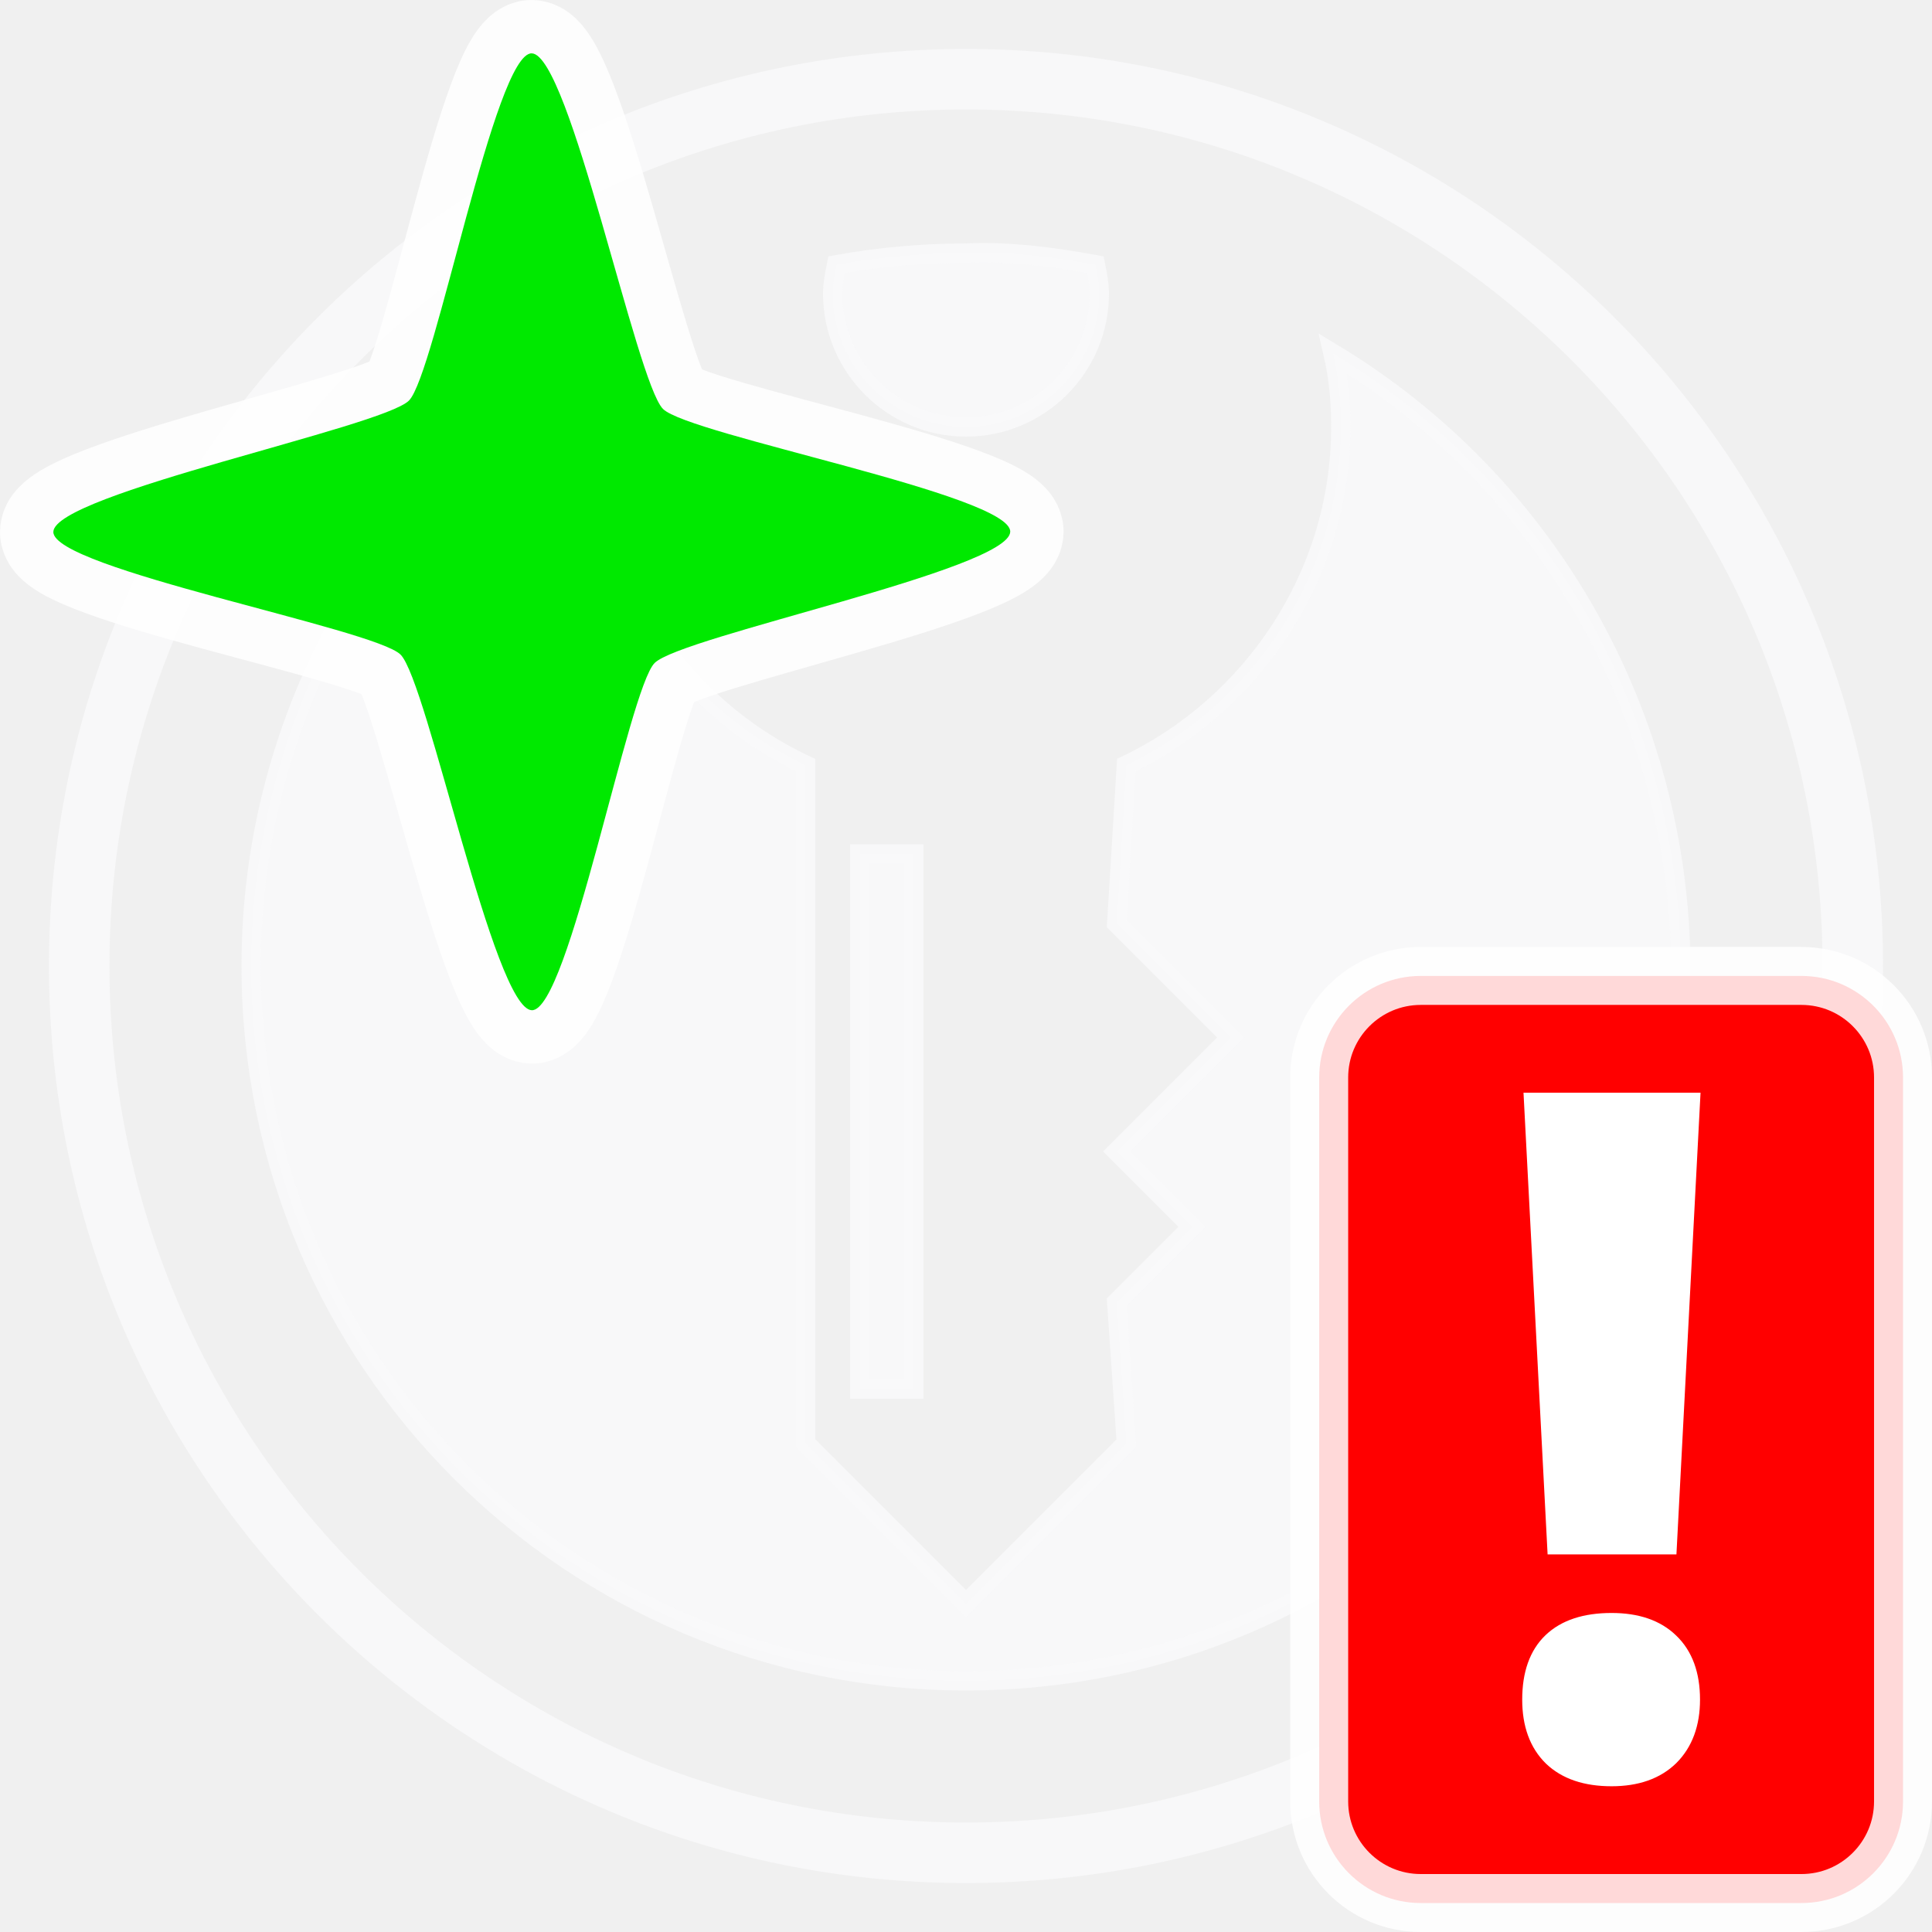
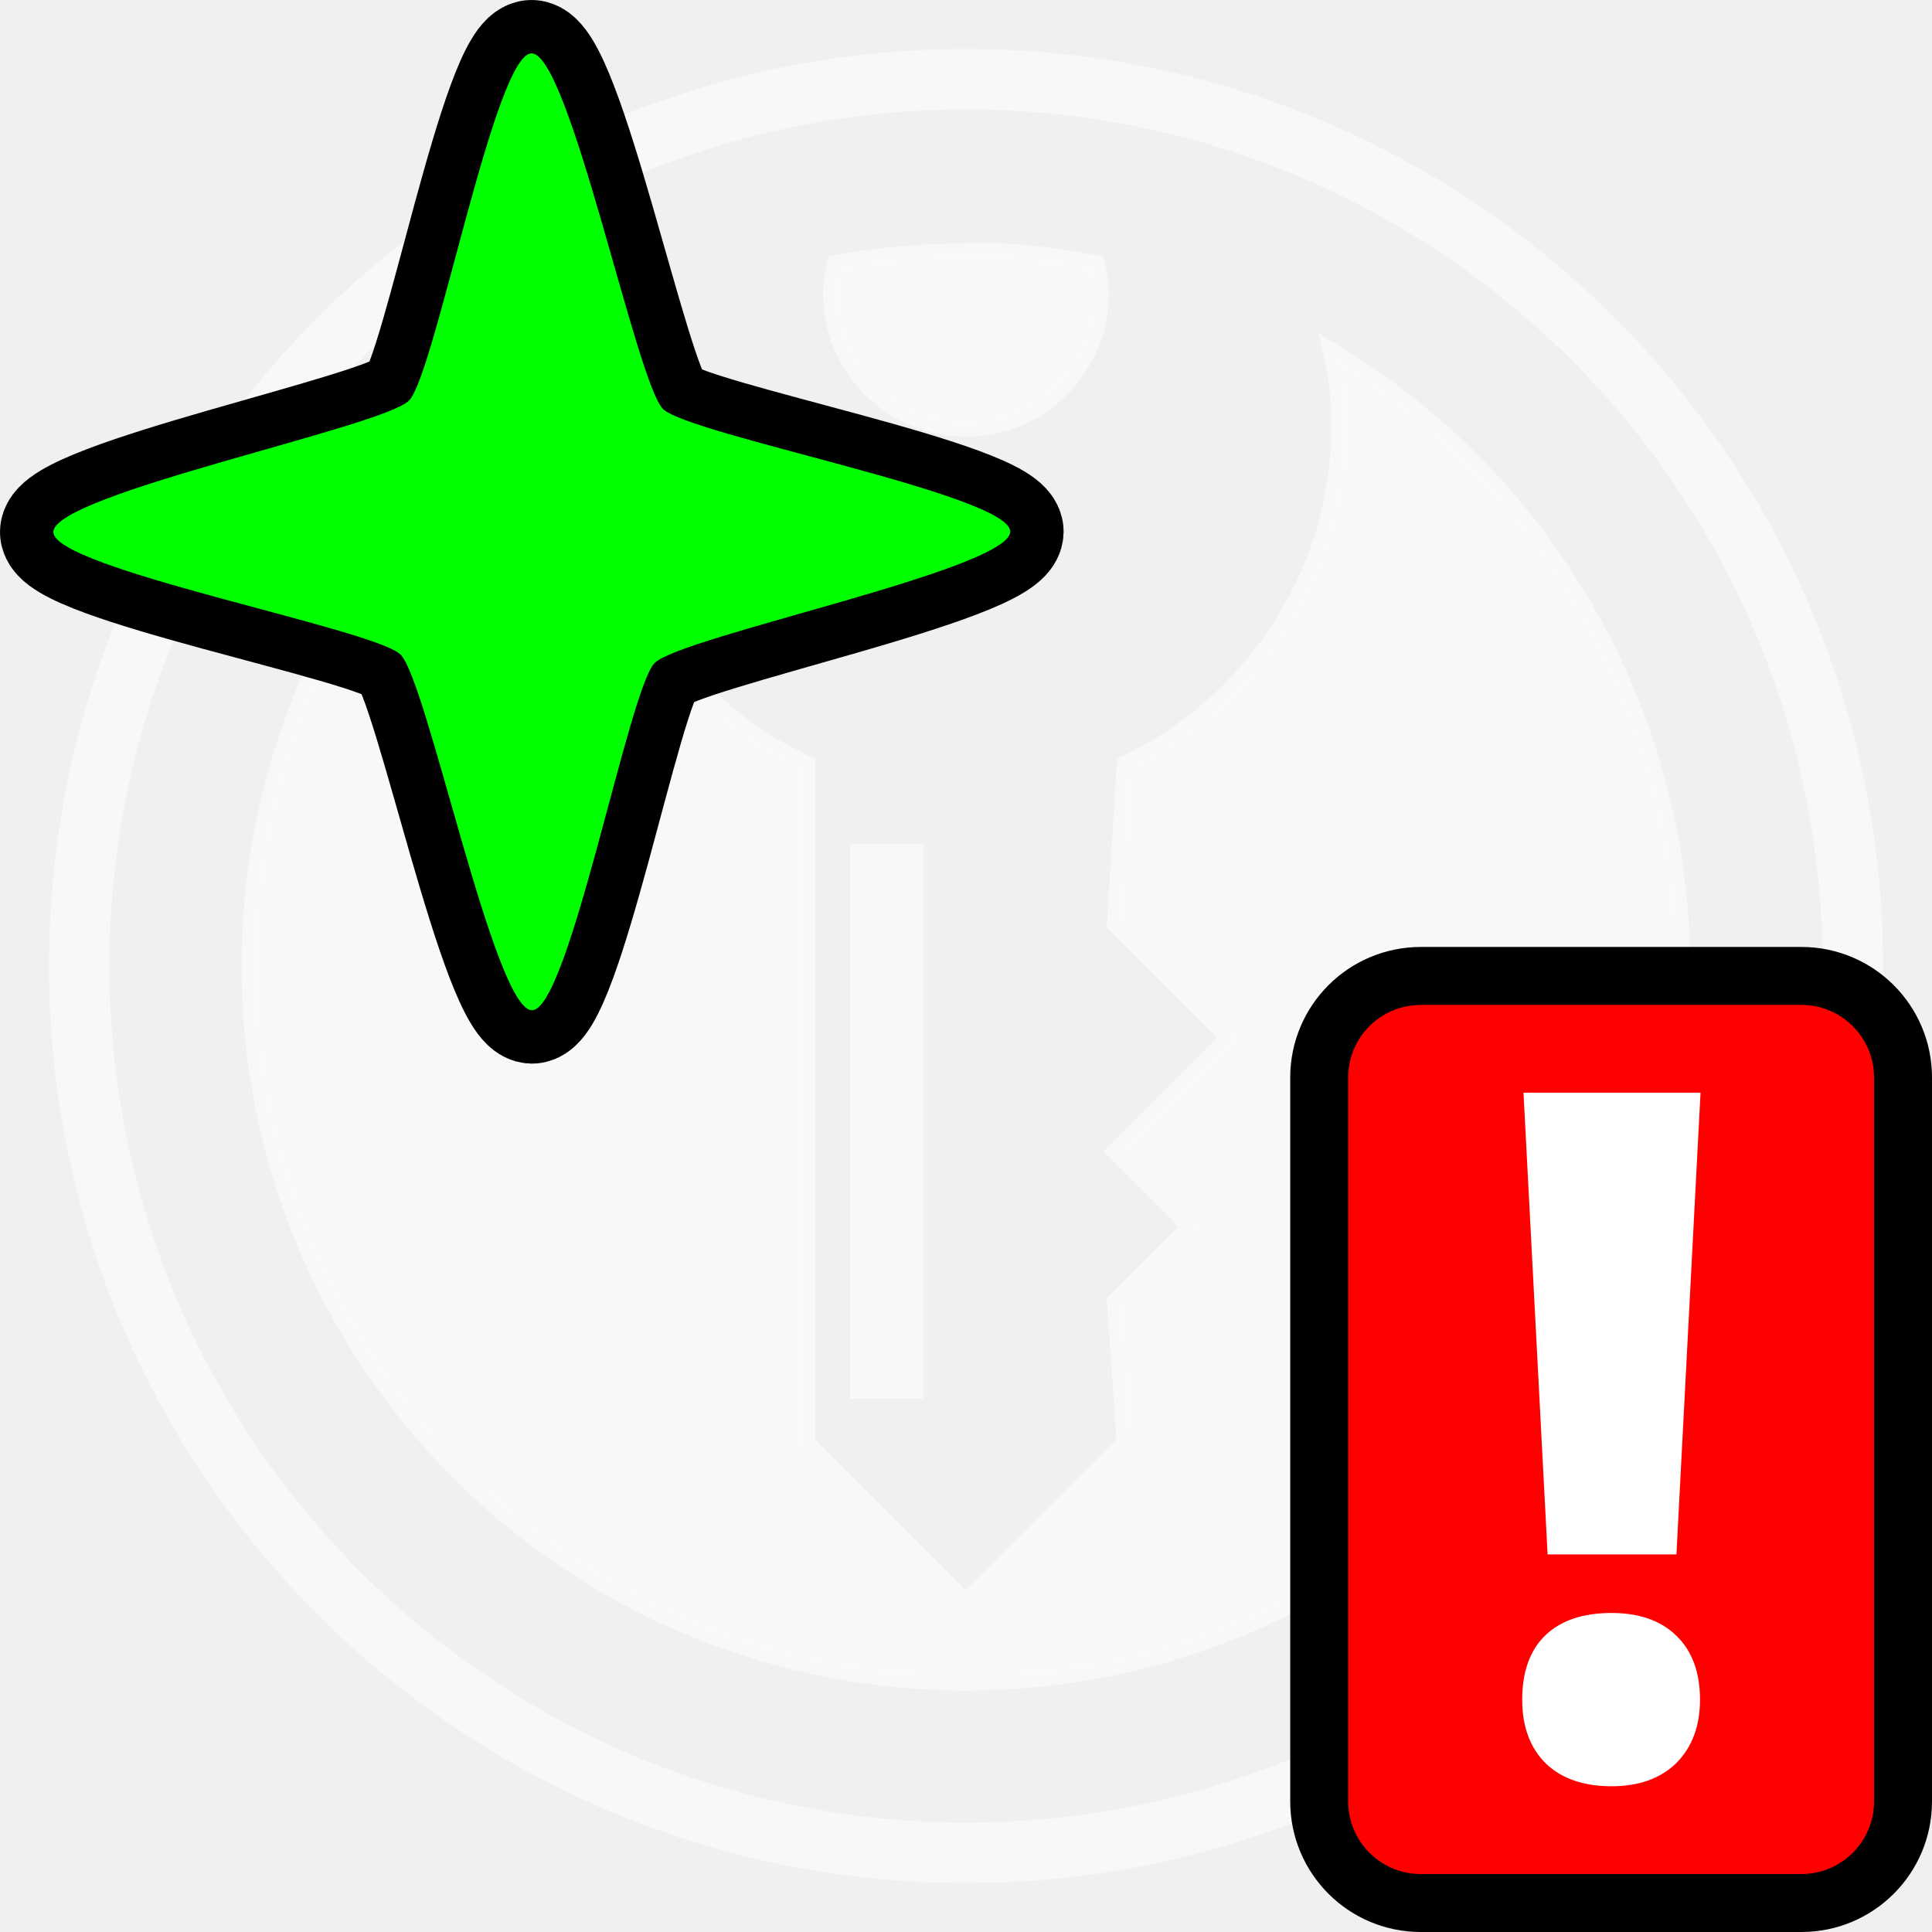
<svg xmlns="http://www.w3.org/2000/svg" version="1.1" viewBox="0 0 100 100" xml:space="preserve">
  <defs>
    <linearGradient id="SVGID_2_-3" x1="73.8" x2="73.8" y1="1532.1" y2="1574" gradientTransform="translate(3.8,-1480.3)" gradientUnits="userSpaceOnUse">
-       <stop stop-color="#d69029" offset="0" />
-       <stop stop-color="#af7125" offset="1" />
+       <stop stop-color="#e59a2c" offset="0" />
+       <stop stop-color="#ac6f25" offset="1" />
    </linearGradient>
    <linearGradient id="linearGradient5199" x1="53.239" x2="53.239" y1="12.753" y2="86.357" gradientTransform="translate(-50.413 11.364)" gradientUnits="userSpaceOnUse">
      <stop stop-color="#226e23" offset="0" />
      <stop stop-color="#63ab3a" offset="1" />
    </linearGradient>
-     <radialGradient id="radialGradient9501" cx="15.324" cy="16.191" r="29.132" gradientUnits="userSpaceOnUse">
-       <stop stop-color="#37ff2d" stop-opacity=".992" offset=".423" />
-       <stop stop-color="#6aae45" stop-opacity=".992" offset="1" />
-     </radialGradient>
  </defs>
  <linearGradient id="SVGID_1_" x1="50.269" x2="49.697" y1="-1470.9" y2="-1392.8" gradientTransform="matrix(1 0 0 -1 -50.207 -1373.2)" gradientUnits="userSpaceOnUse">
    <stop stop-color="gray" offset="0" />
    <stop stop-color="#4b4b4d" offset="1" />
  </linearGradient>
-   <g display="none">
-     <g display="none" stroke="#0c0c0c" stroke-opacity=".85">
+   <g display="none" stroke="#0c0c0c">
+     <g display="none" stroke-opacity=".85">
      <circle cx="50" cy="50" r="45.9" clip-rule="evenodd" fill="none" stroke-linecap="round" stroke-linejoin="round" stroke-width="3.132" />
      <path d="m56.7 13.7c0.1 0.5 0.2 1 0.2 1.5 0 3.8-3.1 6.9-6.9 6.9s-6.9-3.1-6.9-6.9c0-0.5 0.1-1 0.2-1.5 2.2-0.4 4.5-0.6 6.7-0.6 2.3-0.1 4.5 0.2 6.7 0.6zm-26.1 8.4c0 7.7 4.5 14.4 11.1 17.5v35.1l8.3 8.3 8.3-8.3-0.5-7.3 3.9-3.9-3.9-3.9 5.9-5.9-5.9-5.9 0.5-8.2c6.5-3.1 11.1-9.8 11.1-17.5 0-1.3-0.1-2.5-0.4-3.8 11.1 6.7 17.9 18.7 18 31.7 0 20.4-16.5 37-37 37-20.4 0-37-16.5-37-37 0-13 6.8-25 18-31.7-0.2 1.3-0.4 2.5-0.4 3.8zm13.9 22.1h2.8v27.7h-2.8z" display="inline" fill="#0c0c0c" fill-opacity=".85" />
    </g>
-     <g display="inline" stroke="#0c0c0c" stroke-opacity=".4">
+     <g display="none" stroke-opacity=".4">
      <circle cx="50" cy="50" r="45.9" clip-rule="evenodd" display="inline" fill="none" stroke-linecap="round" stroke-linejoin="round" stroke-width="3.132" />
      <path d="m56.7 13.7c0.1 0.5 0.2 1 0.2 1.5 0 3.8-3.1 6.9-6.9 6.9s-6.9-3.1-6.9-6.9c0-0.5 0.1-1 0.2-1.5 2.2-0.4 4.5-0.6 6.7-0.6 2.3-0.1 4.5 0.2 6.7 0.6zm-26.1 8.4c0 7.7 4.5 14.4 11.1 17.5v35.1l8.3 8.3 8.3-8.3-0.5-7.3 3.9-3.9-3.9-3.9 5.9-5.9-5.9-5.9 0.5-8.2c6.5-3.1 11.1-9.8 11.1-17.5 0-1.3-0.1-2.5-0.4-3.8 11.1 6.7 17.9 18.7 18 31.7 0 20.4-16.5 37-37 37-20.4 0-37-16.5-37-37 0-13 6.8-25 18-31.7-0.2 1.3-0.4 2.5-0.4 3.8zm13.9 22.1h2.8v27.7h-2.8z" fill="#0c0c0c" fill-opacity=".4" />
    </g>
-     <g transform="translate(2.9829 .81217)" display="none" stroke-linecap="round">
-       <rect x="62.107" y="49.702" width="33.41" height="47.986" ry="5.259" display="inline" fill="#f00" stroke="#000" stroke-linejoin="round" stroke-opacity=".85" stroke-width="3" />
-       <path d="m74.336 79.39v-1.734q0-2.25 0.961-3.914 0.961-1.664 3.516-3.539 2.461-1.758 3.234-2.859 0.797-1.102 0.797-2.461 0-1.523-1.125-2.32t-3.141-0.797q-3.516 0-8.016 2.297l-2.555-5.133q5.227-2.93 11.086-2.93 4.828 0 7.664 2.32 2.859 2.32 2.859 6.188 0 2.578-1.172 4.453t-4.453 4.219q-2.25 1.664-2.859 2.531-0.586 0.867-0.586 2.273v1.406zm-0.75 8.016q0-1.969 1.055-2.977 1.055-1.008 3.07-1.008 1.945 0 3 1.031 1.078 1.031 1.078 2.953 0 1.852-1.078 2.93-1.078 1.055-3 1.055-1.969 0-3.047-1.031-1.078-1.055-1.078-2.953z" display="inline" fill="#fff" stroke="#fff" />
+   </g>
+   <g stroke="#f9f9fa">
+     <g stroke-opacity=".85">
+       <circle cx="50" cy="50" r="45.9" clip-rule="evenodd" fill="none" stroke-linecap="round" stroke-linejoin="round" stroke-width="3.132" />
+       <path d="m56.7 13.7c0.1 0.5 0.2 1 0.2 1.5 0 3.8-3.1 6.9-6.9 6.9s-6.9-3.1-6.9-6.9c0-0.5 0.1-1 0.2-1.5 2.2-0.4 4.5-0.6 6.7-0.6 2.3-0.1 4.5 0.2 6.7 0.6zm-26.1 8.4c0 7.7 4.5 14.4 11.1 17.5v35.1l8.3 8.3 8.3-8.3-0.5-7.3 3.9-3.9-3.9-3.9 5.9-5.9-5.9-5.9 0.5-8.2c6.5-3.1 11.1-9.8 11.1-17.5 0-1.3-0.1-2.5-0.4-3.8 11.1 6.7 17.9 18.7 18 31.7 0 20.4-16.5 37-37 37-20.4 0-37-16.5-37-37 0-13 6.8-25 18-31.7-0.2 1.3-0.4 2.5-0.4 3.8zm13.9 22.1h2.8v27.7h-2.8z" fill="#f9f9fa" fill-opacity=".85" />
    </g>
-     <g transform="translate(-2.0168 -1.718)" display="inline">
-       <path transform="matrix(.94486 0 0 .94486 15.063 13.945)" d="m15.324 42.4c-2.075-0.068-5.719-18.012-7.188-19.48-1.427-1.427-19.088-4.712-19.021-6.729 0.068-2.075 18.012-5.719 19.48-7.188 1.427-1.427 4.712-19.088 6.729-19.021 2.075 0.068 5.719 18.012 7.188 19.48 1.427 1.427 19.088 4.712 19.021 6.729-0.068 2.075-18.012 5.719-19.48 7.188-1.427 1.427-4.712 19.088-6.729 19.021z" fill="#00e900" stroke="#000" stroke-linecap="round" stroke-linejoin="round" stroke-opacity=".85" stroke-width="5.845" style="paint-order:markers stroke fill" />
+     <g display="none" stroke-opacity=".4">
+       <circle cx="50" cy="50" r="45.9" clip-rule="evenodd" fill="none" stroke-linecap="round" stroke-linejoin="round" stroke-width="3.132" />
+       <path d="m56.7 13.7c0.1 0.5 0.2 1 0.2 1.5 0 3.8-3.1 6.9-6.9 6.9s-6.9-3.1-6.9-6.9c0-0.5 0.1-1 0.2-1.5 2.2-0.4 4.5-0.6 6.7-0.6 2.3-0.1 4.5 0.2 6.7 0.6zm-26.1 8.4c0 7.7 4.5 14.4 11.1 17.5v35.1l8.3 8.3 8.3-8.3-0.5-7.3 3.9-3.9-3.9-3.9 5.9-5.9-5.9-5.9 0.5-8.2c6.5-3.1 11.1-9.8 11.1-17.5 0-1.3-0.1-2.5-0.4-3.8 11.1 6.7 17.9 18.7 18 31.7 0 20.4-16.5 37-37 37-20.4 0-37-16.5-37-37 0-13 6.8-25 18-31.7-0.2 1.3-0.4 2.5-0.4 3.8zm13.9 22.1h2.8v27.7h-2.8z" display="inline" fill="#f9f9fa" fill-opacity=".4" />
    </g>
-     <g transform="translate(1.7352 1.5502)" display="none">
-       <path d="m63.286 97.016c-3.536 0-6.403-2.867-6.403-6.403v-19.592c0-3.154 2.389-5.83 5.447-6.308v-3.918c0-8.028 6.499-14.527 14.527-14.527 8.028 0 14.527 6.499 14.527 14.527v3.918c3.058 0.478 5.447 3.154 5.447 6.308v19.592c0 3.536-2.867 6.403-6.403 6.403zm19.21-32.303v-4.779c0-3.058-2.485-5.639-5.639-5.639-3.154 0-5.543 2.485-5.543 5.639v4.779z" display="inline" fill="#dcaf00" stroke="#000" stroke-opacity=".85" stroke-width="2.867" />
+   </g>
+   <g display="none">
+     <g display="inline">
+       <circle cx="50" cy="50" r="45.934" fill="#fff" fill-rule="evenodd" opacity=".871" stroke="#000" stroke-linecap="round" stroke-linejoin="round" stroke-opacity=".784" stroke-width="3.132" />
+       <circle cx="50" cy="50" r="42.321" fill="none" />
+       <path d="m50 6.324c-24.121 3.9e-4 -43.675 19.554-43.676 43.676 3.8e-4 24.121 19.554 43.675 43.676 43.676 24.121-4e-4 43.675-19.554 43.676-43.676-4e-4 -24.121-19.554-43.675-43.676-43.676zm0 6.711c2.264 0.008 4.523 0.225 6.748 0.646 0.107 0.484 0.168 0.984 0.168 1.5 0 3.823-3.097 6.918-6.918 6.916-3.821 0.002-6.916-3.091-6.916-6.914 0-0.518 0.062-1.02 0.17-1.506 2.225-0.42 4.484-0.636 6.748-0.643zm-18.994 5.299c-0.24 1.219-0.371 2.474-0.371 3.764 0 7.72 4.528 14.368 11.064 17.48v35.09l8.299 8.299 8.301-8.301-0.477-7.35 3.914-3.912-3.914-3.912 5.871-5.867-5.871-5.871 0.477-8.178c6.538-3.111 11.066-9.759 11.066-17.478 0-1.287-0.133-2.541-0.373-3.758 11.132 6.668 17.954 18.684 17.973 31.66-5e-4 20.415-16.55 36.964-36.965 36.965-20.415-6e-4 -36.964-16.55-36.965-36.965 0.016-12.978 6.837-24.997 17.971-31.666zm13.459 25.898h2.768v27.666h-2.766l-2e-3 -27.664v-2e-3z" fill="#f9f9f9" fill-rule="evenodd" />
+       <path d="m56.748 13.682c0.107 0.484 0.168 0.985 0.168 1.501 0 3.823-3.097 6.918-6.918 6.916-3.821 0.002-6.916-3.091-6.916-6.914 0-0.518 0.063-1.021 0.171-1.507 2.225-0.42 4.484-0.635 6.748-0.642 2.264 0.008 4.523 0.225 6.747 0.646zm-26.113 8.416c0 7.72 4.528 14.367 11.064 17.479v35.091l8.299 8.299 8.301-8.301-0.476-7.349 3.913-3.913-3.913-3.913 5.87-5.868-5.87-5.87 0.476-8.179c6.538-3.111 11.066-9.758 11.066-17.477 0-1.287-0.133-2.542-0.372-3.759 11.132 6.668 17.954 18.684 17.972 31.661-6e-4 20.415-16.55 36.964-36.964 36.964-20.415-6e-4 -36.964-16.55-36.964-36.964 0.015-12.978 6.836-24.998 17.97-31.667-0.24 1.219-0.371 2.476-0.37 3.765zm13.83 22.135h2.768v27.666h-2.765l-2e-3 -27.664v-2e-3z" fill="url(#linearGradient5199)" opacity=".94" />
    </g>
-     <g transform="matrix(1.1046 0 0 1.1046 -7.5383 -9.5324)" display="inline" stroke-linecap="round">
-       <rect x="58.942" y="60.377" width="37.058" height="37.428" ry="4.102" display="inline" fill="#f00" stroke="#000" stroke-linejoin="round" stroke-opacity=".85" stroke-width="2.716" />
-       <path d="m68.072 69.678 18.797 18.825m0-18.825-18.797 18.825" display="inline" fill="none" stroke="#fff" stroke-width="5.495" />
-     </g>
-     <g transform="translate(5.4993 4.4312)" display="none">
-       <rect x="62.782" y="46.083" width="30.219" height="47.986" ry="5.259" display="inline" fill="#f00" stroke="#000" stroke-opacity=".85" stroke-width="3" />
-       <path d="m80.798 75.525h-5.719l-1.195-22.898h8.109zm-7.008 8.016q0-1.969 1.055-2.977 1.055-1.008 3.07-1.008 1.945 0 3 1.031 1.078 1.031 1.078 2.953 0 1.852-1.078 2.93-1.078 1.055-3 1.055-1.969 0-3.047-1.031-1.078-1.055-1.078-2.953z" display="inline" fill="#fff" stroke="#fff" />
+     <g display="none">
+       <circle cx="50" cy="50" r="45.9" clip-rule="evenodd" fill="#fff" fill-rule="evenodd" stroke="#515151" stroke-linecap="round" stroke-linejoin="round" stroke-width="3.132" />
+       <path d="m56.7 13.7c0.1 0.5 0.2 1 0.2 1.5 0 3.8-3.1 6.9-6.9 6.9s-6.9-3.1-6.9-6.9c0-0.5 0.1-1 0.2-1.5 2.2-0.4 4.5-0.6 6.7-0.6 2.3-0.1 4.5 0.2 6.7 0.6zm-26.1 8.4c0 7.7 4.5 14.4 11.1 17.5v35.1l8.3 8.3 8.3-8.3-0.5-7.3 3.9-3.9-3.9-3.9 5.9-5.9-5.9-5.9 0.5-8.2c6.5-3.1 11.1-9.8 11.1-17.5 0-1.3-0.1-2.5-0.4-3.8 11.1 6.7 17.9 18.7 18 31.7 0 20.4-16.5 37-37 37-20.4 0-37-16.5-37-37 0-13 6.8-25 18-31.7-0.2 1.3-0.4 2.5-0.4 3.8zm13.9 22.1h2.8v27.7h-2.8z" display="inline" fill="url(#SVGID_1_)" />
    </g>
  </g>
  <g>
-     <g stroke="#f9f9fa" stroke-opacity=".85">
-       <circle cx="50" cy="50" r="45.9" clip-rule="evenodd" fill="none" stroke-linecap="round" stroke-linejoin="round" stroke-width="3.132" />
-       <path d="m56.7 13.7c0.1 0.5 0.2 1 0.2 1.5 0 3.8-3.1 6.9-6.9 6.9s-6.9-3.1-6.9-6.9c0-0.5 0.1-1 0.2-1.5 2.2-0.4 4.5-0.6 6.7-0.6 2.3-0.1 4.5 0.2 6.7 0.6zm-26.1 8.4c0 7.7 4.5 14.4 11.1 17.5v35.1l8.3 8.3 8.3-8.3-0.5-7.3 3.9-3.9-3.9-3.9 5.9-5.9-5.9-5.9 0.5-8.2c6.5-3.1 11.1-9.8 11.1-17.5 0-1.3-0.1-2.5-0.4-3.8 11.1 6.7 17.9 18.7 18 31.7 0 20.4-16.5 37-37 37-20.4 0-37-16.5-37-37 0-13 6.8-25 18-31.7-0.2 1.3-0.4 2.5-0.4 3.8zm13.9 22.1h2.8v27.7h-2.8z" fill="#f9f9fa" fill-opacity=".85" />
-     </g>
-     <g display="none" stroke="#f9f9fa" stroke-opacity=".4">
-       <circle cx="50" cy="50" r="45.9" clip-rule="evenodd" fill="none" stroke-linecap="round" stroke-linejoin="round" stroke-width="3.132" />
-       <path d="m56.7 13.7c0.1 0.5 0.2 1 0.2 1.5 0 3.8-3.1 6.9-6.9 6.9s-6.9-3.1-6.9-6.9c0-0.5 0.1-1 0.2-1.5 2.2-0.4 4.5-0.6 6.7-0.6 2.3-0.1 4.5 0.2 6.7 0.6zm-26.1 8.4c0 7.7 4.5 14.4 11.1 17.5v35.1l8.3 8.3 8.3-8.3-0.5-7.3 3.9-3.9-3.9-3.9 5.9-5.9-5.9-5.9 0.5-8.2c6.5-3.1 11.1-9.8 11.1-17.5 0-1.3-0.1-2.5-0.4-3.8 11.1 6.7 17.9 18.7 18 31.7 0 20.4-16.5 37-37 37-20.4 0-37-16.5-37-37 0-13 6.8-25 18-31.7-0.2 1.3-0.4 2.5-0.4 3.8zm13.9 22.1h2.8v27.7h-2.8z" display="inline" fill="#f9f9fa" fill-opacity=".4" />
-     </g>
-     <g transform="translate(2.9829 .81217)" display="none" stroke="#fff" stroke-linecap="round">
-       <rect x="62.107" y="49.702" width="33.41" height="47.986" ry="5.259" display="inline" fill="#f00" stroke-linejoin="round" stroke-opacity=".85" stroke-width="3" />
-       <path d="m74.336 79.39v-1.734q0-2.25 0.961-3.914 0.961-1.664 3.516-3.539 2.461-1.758 3.234-2.859 0.797-1.102 0.797-2.461 0-1.523-1.125-2.32t-3.141-0.797q-3.516 0-8.016 2.297l-2.555-5.133q5.227-2.93 11.086-2.93 4.828 0 7.664 2.32 2.859 2.32 2.859 6.188 0 2.578-1.172 4.453t-4.453 4.219q-2.25 1.664-2.859 2.531-0.586 0.867-0.586 2.273v1.406zm-0.75 8.016q0-1.969 1.055-2.977 1.055-1.008 3.07-1.008 1.945 0 3 1.031 1.078 1.031 1.078 2.953 0 1.852-1.078 2.93-1.078 1.055-3 1.055-1.969 0-3.047-1.031-1.078-1.055-1.078-2.953z" display="inline" fill="#fff" />
-     </g>
-     <g transform="translate(-2.0168 -1.718)">
-       <path transform="matrix(.94486 0 0 .94486 15.063 13.945)" d="m15.324 42.4c-2.075-0.068-5.719-18.012-7.188-19.48-1.427-1.427-19.088-4.712-19.021-6.729 0.068-2.075 18.012-5.719 19.48-7.188 1.427-1.427 4.712-19.088 6.729-19.021 2.075 0.068 5.719 18.012 7.188 19.48 1.427 1.427 19.088 4.712 19.021 6.729-0.068 2.075-18.012 5.719-19.48 7.188-1.427 1.427-4.712 19.088-6.729 19.021z" fill="#00e900" stroke="#fff" stroke-linecap="round" stroke-linejoin="round" stroke-opacity=".85" stroke-width="5.845" style="paint-order:markers stroke fill" />
-     </g>
-     <g transform="translate(1.7352 1.5502)" display="none">
-       <path d="m63.286 97.016c-3.536 0-6.403-2.867-6.403-6.403v-19.592c0-3.154 2.389-5.83 5.447-6.308v-3.918c0-8.028 6.499-14.527 14.527-14.527 8.028 0 14.527 6.499 14.527 14.527v3.918c3.058 0.478 5.447 3.154 5.447 6.308v19.592c0 3.536-2.867 6.403-6.403 6.403zm19.21-32.303v-4.779c0-3.058-2.485-5.639-5.639-5.639-3.154 0-5.543 2.485-5.543 5.639v4.779z" display="inline" fill="#dcaf00" stroke="#fff" stroke-opacity=".85" stroke-width="2.867" />
-     </g>
-     <g transform="matrix(1.1046 0 0 1.1046 -7.5383 -9.5325)" display="none" stroke="#fff" stroke-linecap="round">
-       <rect x="58.942" y="60.377" width="37.058" height="37.428" ry="4.102" display="inline" fill="#f00" stroke-linejoin="round" stroke-opacity=".85" stroke-width="2.716" />
-       <path d="m68.072 69.678 18.797 18.825m0-18.825-18.797 18.825" display="inline" fill="none" stroke-width="5.495" />
-     </g>
-     <g transform="translate(5.4993 4.4312)" stroke="#fff">
-       <rect x="62.782" y="46.083" width="30.219" height="47.986" ry="5.259" fill="#f00" stroke-opacity=".85" stroke-width="3" />
-       <path d="m80.798 75.525h-5.719l-1.195-22.898h8.109zm-7.008 8.016q0-1.969 1.055-2.977 1.055-1.008 3.07-1.008 1.945 0 3 1.031 1.078 1.031 1.078 2.953 0 1.852-1.078 2.93-1.078 1.055-3 1.055-1.969 0-3.047-1.031-1.078-1.055-1.078-2.953z" fill="#fff" />
+     <path d="m27.526 52.29c-1.961-0.065-5.404-17.019-6.791-18.406-1.348-1.348-18.036-4.452-17.973-6.358 0.065-1.961 17.019-5.404 18.406-6.791 1.348-1.348 4.452-18.036 6.358-17.973 1.961 0.065 5.404 17.019 6.791 18.406 1.348 1.348 18.036 4.452 17.973 6.358-0.065 1.961-17.019 5.404-18.406 6.791-1.348 1.348-4.452 18.036-6.358 17.973z" fill="#0f0" stroke="#000" stroke-linecap="round" stroke-linejoin="round" stroke-width="5.523" style="paint-order:markers stroke fill" />
+   </g>
+   <g display="none">
+     <path d="m63.4 98.5c-3.7 0-6.7-3-6.7-6.7v-20.5c0-3.3 2.5-6.1 5.7-6.6v-4.1c0-8.4 6.8-15.2 15.2-15.2s15.2 6.8 15.2 15.2v4.1c3.2 0.5 5.7 3.3 5.7 6.6v20.5c0 3.7-3 6.7-6.7 6.7zm20.1-33.8v-5c0-3.2-2.6-5.9-5.9-5.9s-5.8 2.6-5.8 5.9v5z" fill="url(#SVGID_2_-3)" stroke="#0e0e0e" stroke-width="3" />
+     <g stroke-linecap="round">
+       <rect transform="translate(2.9829 .81217)" x="62.107" y="49.702" width="33.41" height="47.986" ry="5.259" display="inline" fill="#f00" stroke="#000" stroke-linejoin="round" stroke-width="3" />
+       <path d="m77.318 80.202v-1.734c0-1.5 0.32-2.805 0.961-3.914 0.641-1.109 1.812-2.289 3.516-3.539 1.641-1.172 2.719-2.125 3.234-2.859 0.531-0.734 0.797-1.555 0.797-2.461 0-1.016-0.375-1.789-1.125-2.32-0.75-0.531-1.797-0.797-3.141-0.797-2.344 0-5.016 0.766-8.016 2.297l-2.555-5.133c3.484-1.953 7.18-2.93 11.086-2.93 3.219 0 5.774 0.773 7.664 2.32 1.906 1.547 2.859 3.609 2.859 6.188 0 1.719-0.391 3.203-1.172 4.453-0.781 1.25-2.266 2.656-4.453 4.219-1.5 1.109-2.453 1.953-2.859 2.531-0.391 0.578-0.586 1.336-0.586 2.273v1.406zm-0.75 8.016c0-1.312 0.352-2.305 1.055-2.977 0.703-0.672 1.727-1.008 3.07-1.008 1.297 0 2.297 0.344 3 1.031 0.719 0.688 1.078 1.672 1.078 2.953 0 1.234-0.359 2.211-1.078 2.93-0.719 0.703-1.719 1.055-3 1.055-1.312 0-2.328-0.344-3.047-1.031-0.719-0.703-1.078-1.688-1.078-2.953z" display="inline" fill="#fff" stroke="#fff" />
+       <rect transform="matrix(1.1046 0 0 1.1046 -7.5383 -9.5324)" x="58.942" y="60.377" width="37.058" height="37.428" ry="4.102" display="inline" fill="#f00" stroke="#040404" stroke-linejoin="round" stroke-width="2.716" />
+       <path d="m67.652 67.432 20.762 20.794m0-20.794-20.762 20.794" display="inline" fill="none" stroke="#fff" stroke-width="6.07" />
    </g>
  </g>
-   <g display="none">
-     <g transform="translate(50.413 -11.364)" display="inline">
-       <circle cx="-.413" cy="61.364" r="45.934" fill="#fff" fill-rule="evenodd" opacity=".871" stroke="#000" stroke-linecap="round" stroke-linejoin="round" stroke-opacity=".784" stroke-width="3.132" />
-       <circle cx="-.413" cy="61.364" r="42.321" fill="none" />
-       <path d="m-0.413 17.688a43.676 43.676 0 0 0-43.676 43.676 43.676 43.676 0 0 0 43.676 43.676 43.676 43.676 0 0 0 43.676-43.676 43.676 43.676 0 0 0-43.676-43.676zm0 6.711c2.264 0.008 4.523 0.225 6.748 0.646 0.107 0.484 0.168 0.984 0.168 1.5 0 3.823-3.097 6.918-6.918 6.916-3.821 0.002-6.916-3.091-6.916-6.914 0-0.518 0.062-1.02 0.17-1.506 2.225-0.42 4.484-0.636 6.748-0.643zm-18.994 5.299c-0.241 1.219-0.371 2.474-0.371 3.764 0 7.72 4.528 14.368 11.064 17.48v35.09l8.299 8.299 8.301-8.301-0.477-7.35 3.914-3.912-3.914-3.912 5.871-5.867-5.871-5.871 0.477-8.178c6.538-3.111 11.066-9.759 11.066-17.479 0-1.287-0.133-2.541-0.373-3.758 11.132 6.668 17.954 18.684 17.973 31.66-5.4e-4 20.415-16.55 36.964-36.965 36.965-20.415-5.52e-4 -36.964-16.55-36.965-36.965 0.016-12.978 6.837-24.997 17.971-31.666zm13.459 25.898h2.768v27.666h-2.766l-2e-3 -27.664v-2e-3z" fill="#f9f9f9" fill-rule="evenodd" />
-       <path d="m6.334 25.045c0.107 0.484 0.168 0.985 0.168 1.501 0 3.823-3.097 6.918-6.918 6.916-3.821 0.002-6.916-3.091-6.916-6.914 0-0.518 0.063-1.021 0.17-1.507 2.225-0.42 4.484-0.635 6.748-0.642 2.264 0.008 4.523 0.225 6.748 0.646zm-26.113 8.417c0 7.72 4.528 14.367 11.064 17.479v35.091l8.299 8.299 8.301-8.301-0.476-7.349 3.913-3.913-3.913-3.913 5.87-5.868-5.87-5.87 0.476-8.179c6.538-3.111 11.066-9.758 11.066-17.477 0-1.287-0.133-2.542-0.373-3.759 11.132 6.668 17.954 18.684 17.972 31.661-5.4e-4 20.415-16.55 36.964-36.964 36.964-20.415-5.5e-4 -36.964-16.55-36.964-36.964 0.015-12.978 6.836-24.998 17.97-31.667-0.241 1.219-0.371 2.476-0.37 3.765zm13.83 22.135h2.768v27.666h-2.765l-2e-3 -27.664v-2e-3z" fill="url(#linearGradient5199)" opacity=".94" />
-     </g>
-     <g transform="translate(50.207 -10.95)" display="inline">
-       <circle cx="-.207" cy="60.95" r="45.9" clip-rule="evenodd" fill="#fff" fill-rule="evenodd" stroke="#515151" stroke-linecap="round" stroke-linejoin="round" stroke-width="3.132" />
-       <path d="m6.493 24.65c0.1 0.5 0.2 1 0.2 1.5 0 3.8-3.1 6.9-6.9 6.9s-6.9-3.1-6.9-6.9c0-0.5 0.1-1 0.2-1.5 2.2-0.4 4.5-0.6 6.7-0.6 2.3-0.1 4.5 0.2 6.7 0.6zm-26.1 8.4c0 7.7 4.5 14.4 11.1 17.5v35.1l8.3 8.3 8.3-8.3-0.5-7.3 3.9-3.9-3.9-3.9 5.9-5.9-5.9-5.9 0.5-8.2c6.5-3.1 11.1-9.8 11.1-17.5 0-1.3-0.1-2.5-0.4-3.8 11.1 6.7 17.9 18.7 18 31.7 0 20.4-16.5 37-37 37-20.4 0-37-16.5-37-37 0-13 6.8-25 18-31.7-0.2 1.3-0.4 2.5-0.4 3.8zm13.9 22.1h2.8v27.7h-2.8z" display="inline" fill="url(#SVGID_1_)" />
-     </g>
-     <g transform="translate(2.9829 .81217)" display="none" stroke-linecap="round">
-       <rect x="62.107" y="49.702" width="33.41" height="47.986" ry="5.259" display="inline" fill="#f00" stroke="#000" stroke-linejoin="round" stroke-width="3" />
-       <path d="m74.336 79.39v-1.734q0-2.25 0.961-3.914 0.961-1.664 3.516-3.539 2.461-1.758 3.234-2.859 0.797-1.102 0.797-2.461 0-1.523-1.125-2.32t-3.141-0.797q-3.516 0-8.016 2.297l-2.555-5.133q5.227-2.93 11.086-2.93 4.828 0 7.664 2.32 2.859 2.32 2.859 6.188 0 2.578-1.172 4.453t-4.453 4.219q-2.25 1.664-2.859 2.531-0.586 0.867-0.586 2.273v1.406zm-0.75 8.016q0-1.969 1.055-2.977 1.055-1.008 3.07-1.008 1.945 0 3 1.031 1.078 1.031 1.078 2.953 0 1.852-1.078 2.93-1.078 1.055-3 1.055-1.969 0-3.047-1.031-1.078-1.055-1.078-2.953z" display="inline" fill="#fff" stroke="#fff" />
-     </g>
-     <g transform="translate(-2.0168 -1.718)" display="inline">
-       <path transform="matrix(.94486 0 0 .94486 15.063 13.945)" d="m15.324 42.4c-2.075-0.068-5.719-18.012-7.188-19.48-1.427-1.427-19.088-4.712-19.021-6.729 0.068-2.075 18.012-5.719 19.48-7.188 1.427-1.427 4.712-19.088 6.729-19.021 2.075 0.068 5.719 18.012 7.188 19.48 1.427 1.427 19.088 4.712 19.021 6.729-0.068 2.075-18.012 5.719-19.48 7.188-1.427 1.427-4.712 19.088-6.729 19.021z" fill="url(#radialGradient9501)" stroke="#000" stroke-linecap="round" stroke-linejoin="round" stroke-width="5.845" style="paint-order:markers stroke fill" />
-     </g>
-     <g display="inline">
-       <path d="m63.4 98.5c-3.7 0-6.7-3-6.7-6.7v-20.5c0-3.3 2.5-6.1 5.7-6.6v-4.1c0-8.4 6.8-15.2 15.2-15.2s15.2 6.8 15.2 15.2v4.1c3.2 0.5 5.7 3.3 5.7 6.6v20.5c0 3.7-3 6.7-6.7 6.7zm20.1-33.8v-5c0-3.2-2.6-5.9-5.9-5.9s-5.8 2.6-5.8 5.9v5z" fill="url(#SVGID_2_-3)" stroke="#0e0e0e" stroke-width="3" />
-     </g>
-     <g transform="matrix(1.1046 0 0 1.1046 -7.5383 -9.5325)" display="none" stroke-linecap="round">
-       <rect x="58.942" y="60.377" width="37.058" height="37.428" ry="4.102" display="inline" fill="#f00" stroke="#040404" stroke-linejoin="round" stroke-width="2.716" />
-       <path d="m68.072 69.678 18.797 18.825m0-18.825-18.797 18.825" display="inline" fill="none" stroke="#fff" stroke-width="5.495" />
-     </g>
-     <g transform="translate(5.4993 4.4312)" display="none">
-       <rect x="62.782" y="46.083" width="30.219" height="47.986" ry="5.259" display="inline" fill="#f00" stroke="#000" stroke-width="3" />
-       <path d="m80.798 75.525h-5.719l-1.195-22.898h8.109zm-7.008 8.016q0-1.969 1.055-2.977 1.055-1.008 3.07-1.008 1.945 0 3 1.031 1.078 1.031 1.078 2.953 0 1.852-1.078 2.93-1.078 1.055-3 1.055-1.969 0-3.047-1.031-1.078-1.055-1.078-2.953z" display="inline" fill="#fff" stroke="#fff" />
-     </g>
+   <g>
+     <rect transform="translate(5.4993 4.4312)" x="62.782" y="46.083" width="30.219" height="47.986" ry="5.259" fill="#f00" stroke="#000" stroke-width="3" />
+     <path d="m86.297 79.956h-5.719l-1.195-22.898h8.109zm-7.008 8.016c0-1.312 0.351-2.305 1.055-2.977 0.703-0.672 1.726-1.008 3.07-1.008 1.297 0 2.297 0.344 3 1.031 0.719 0.688 1.078 1.672 1.078 2.953 0 1.234-0.359 2.211-1.078 2.93-0.719 0.703-1.719 1.055-3 1.055-1.312 0-2.328-0.344-3.047-1.031-0.719-0.703-1.078-1.688-1.078-2.953z" fill="#fff" stroke="#fff" />
  </g>
</svg>
